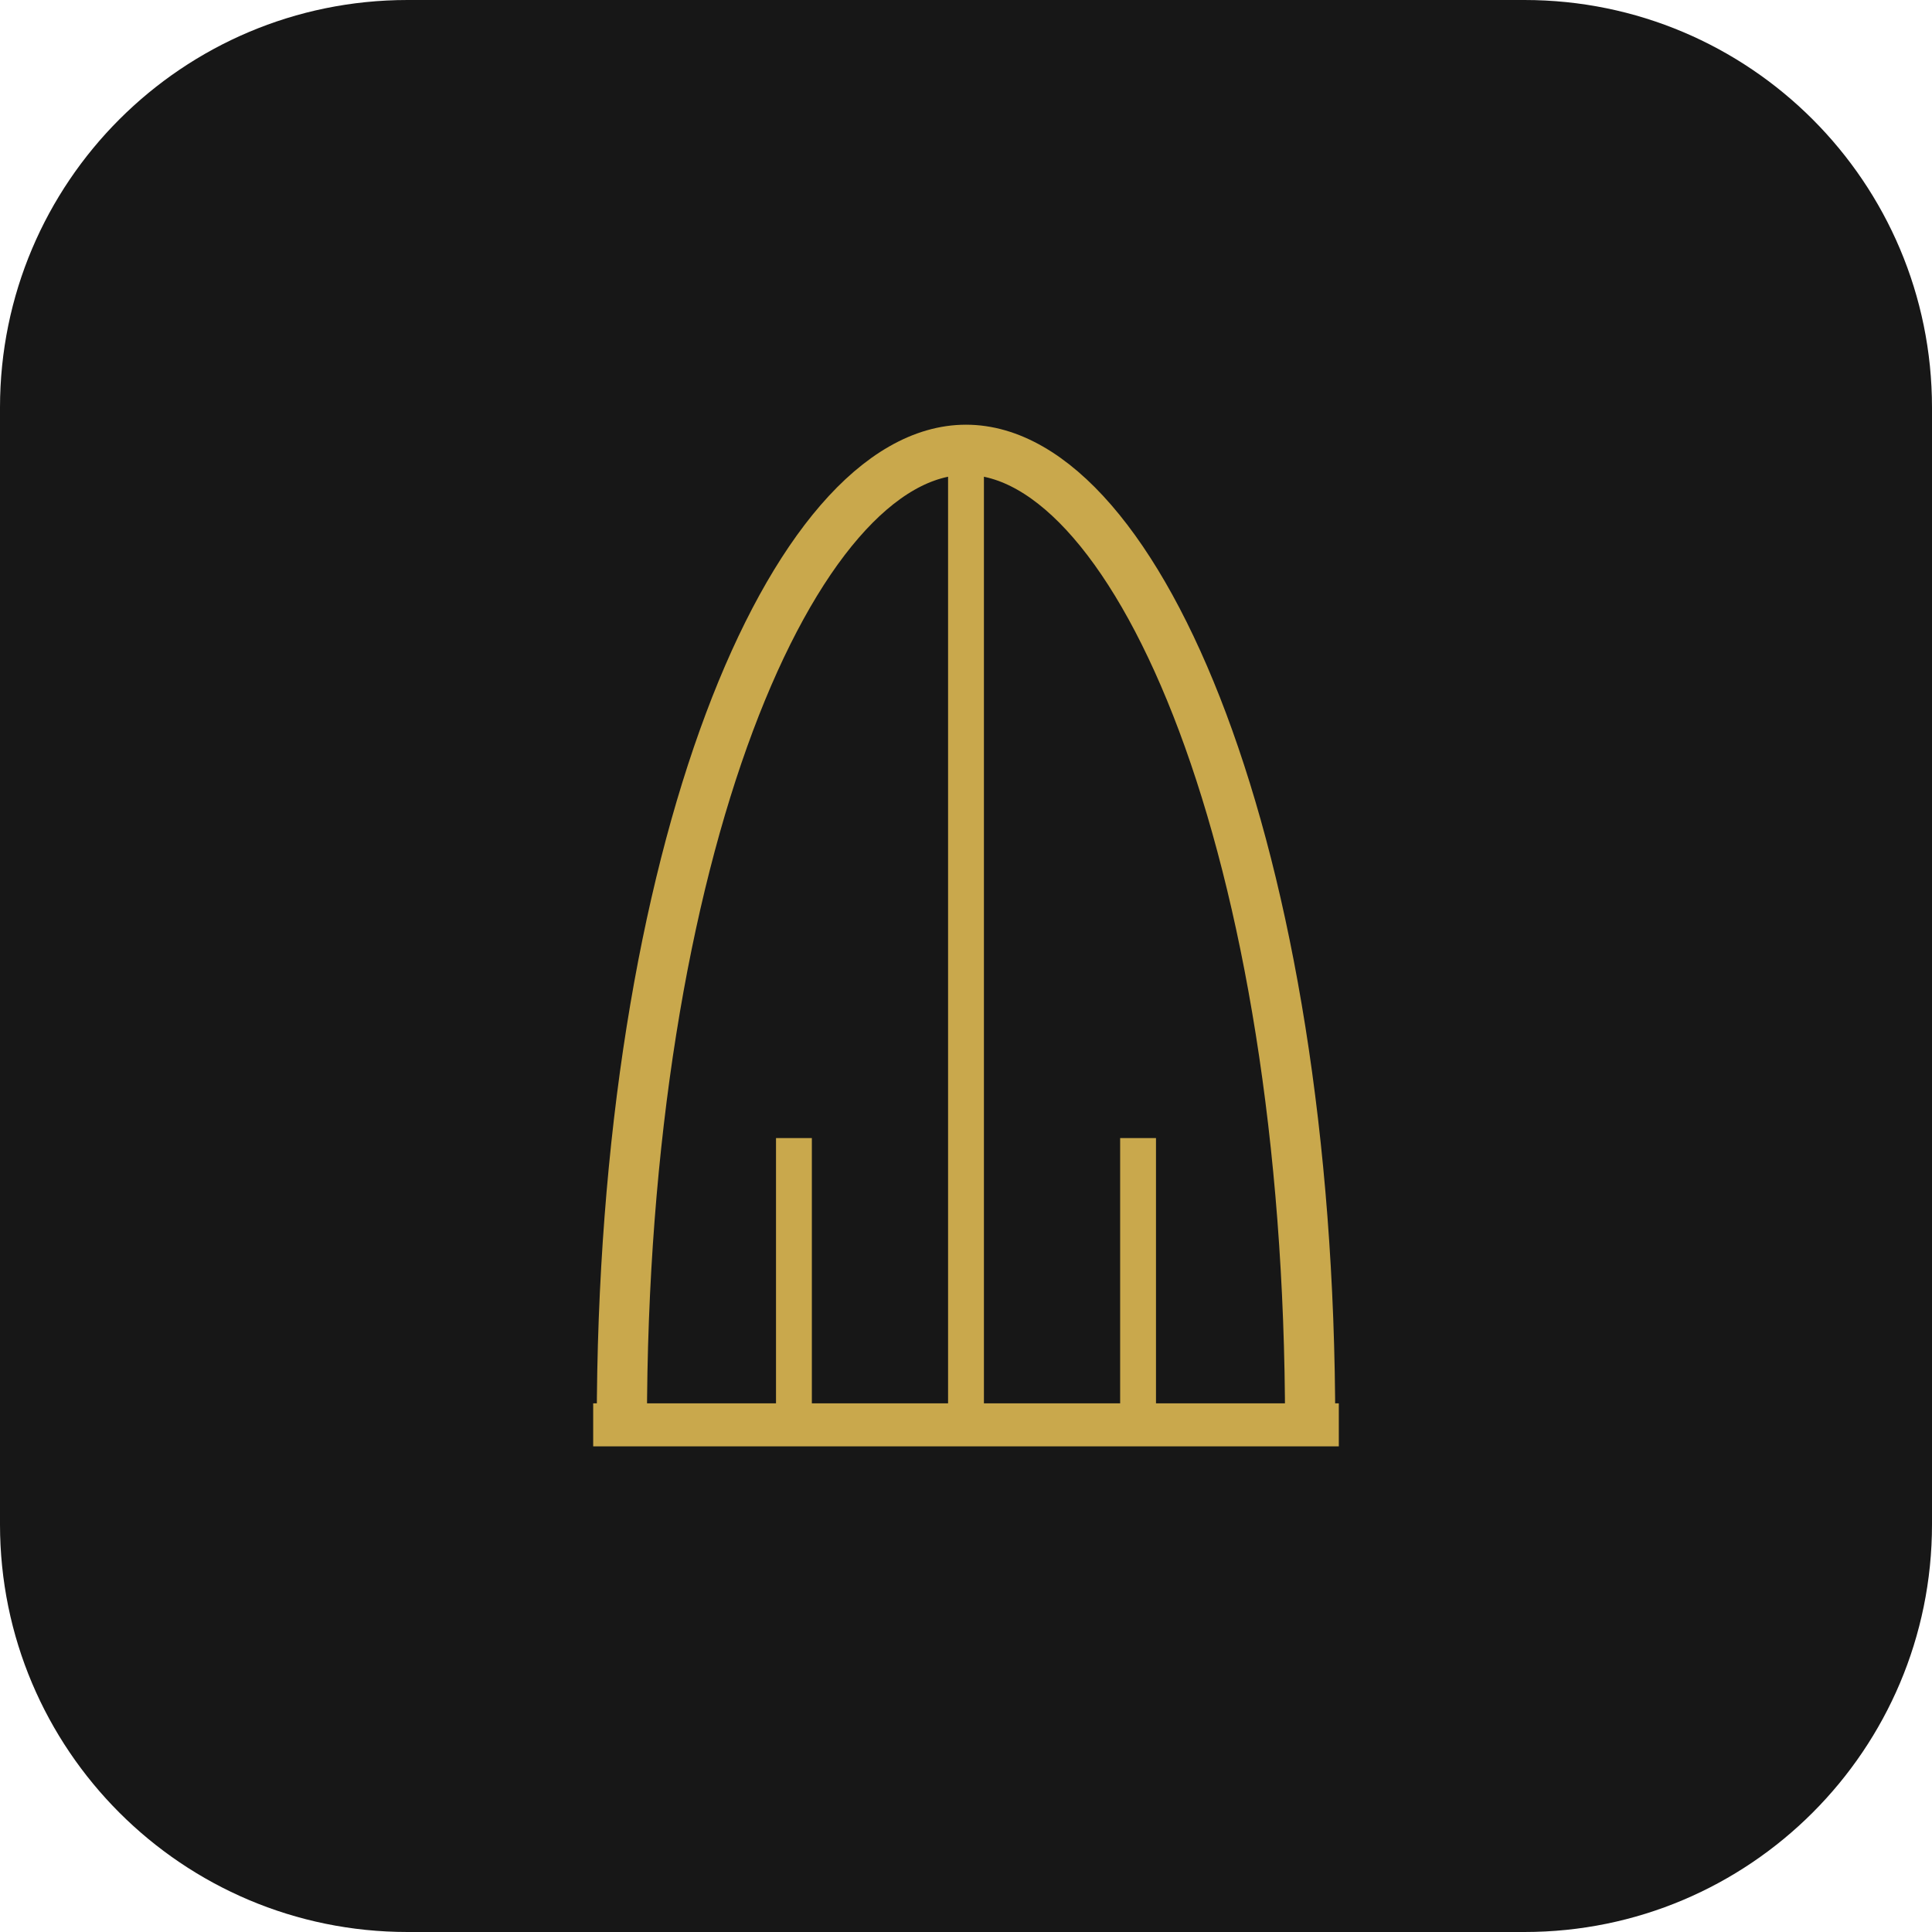
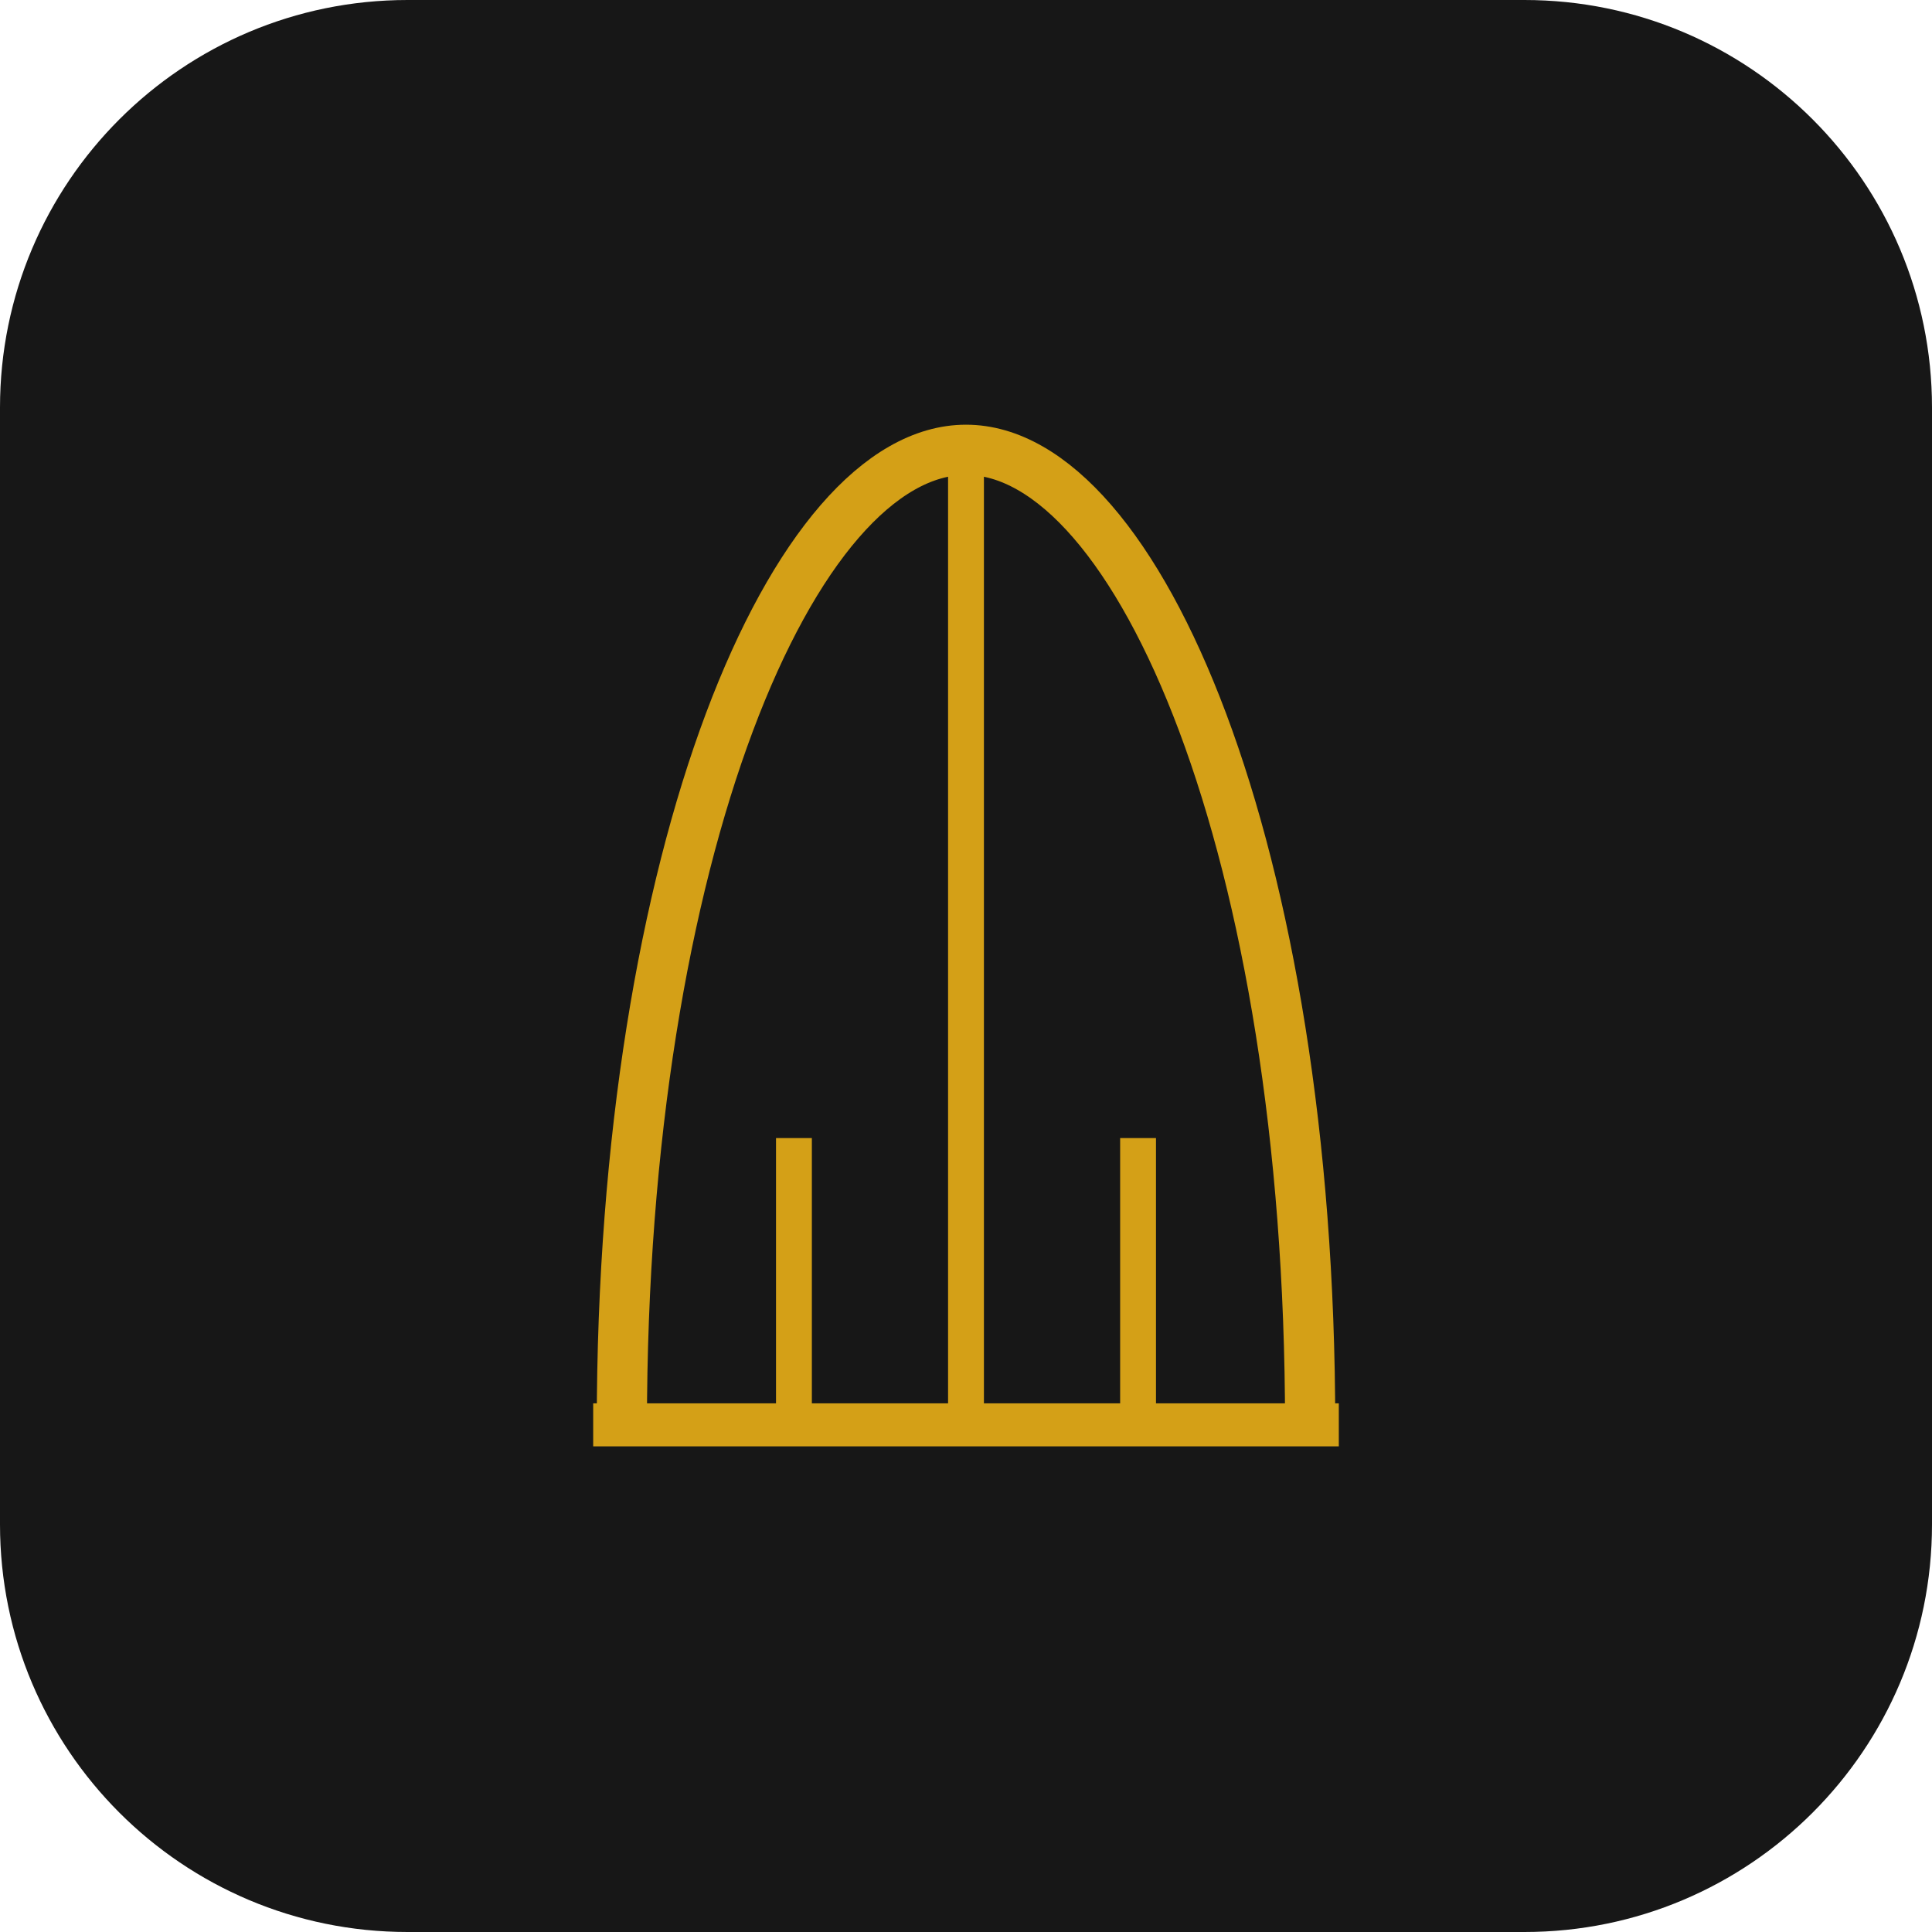
<svg xmlns="http://www.w3.org/2000/svg" viewBox="0 0 512 512">
  <rect width="512" height="512" rx="108" fill="#171717" />
  <g transform="translate(256,256) scale(3.8)">
-     <path d="M-24 32 C-24 -8 -12 -36 0 -36 C12 -36 24 -8 24 32" stroke="#c9a84c" stroke-width="3.5" fill="none" />
-     <line x1="-12" y1="32" x2="-12" y2="12" stroke="#c9a84c" stroke-width="2.5" />
-     <line x1="0" y1="32" x2="0" y2="-36" stroke="#c9a84c" stroke-width="2.5" />
-     <line x1="12" y1="32" x2="12" y2="12" stroke="#c9a84c" stroke-width="2.5" />
-     <line x1="-26" y1="32" x2="26" y2="32" stroke="#c9a84c" stroke-width="3" />
+     <path d="M-24 32 C-24 -8 -12 -36 0 -36 C12 -36 24 -8 24 32" stroke="#D4A017" stroke-width="3.5" fill="none" />
+     <line x1="-12" y1="32" x2="-12" y2="12" stroke="#D4A017" stroke-width="2.5" />
+     <line x1="0" y1="32" x2="0" y2="-36" stroke="#D4A017" stroke-width="2.5" />
+     <line x1="12" y1="32" x2="12" y2="12" stroke="#D4A017" stroke-width="2.5" />
+     <line x1="-26" y1="32" x2="26" y2="32" stroke="#D4A017" stroke-width="3" />
  </g>
</svg>
